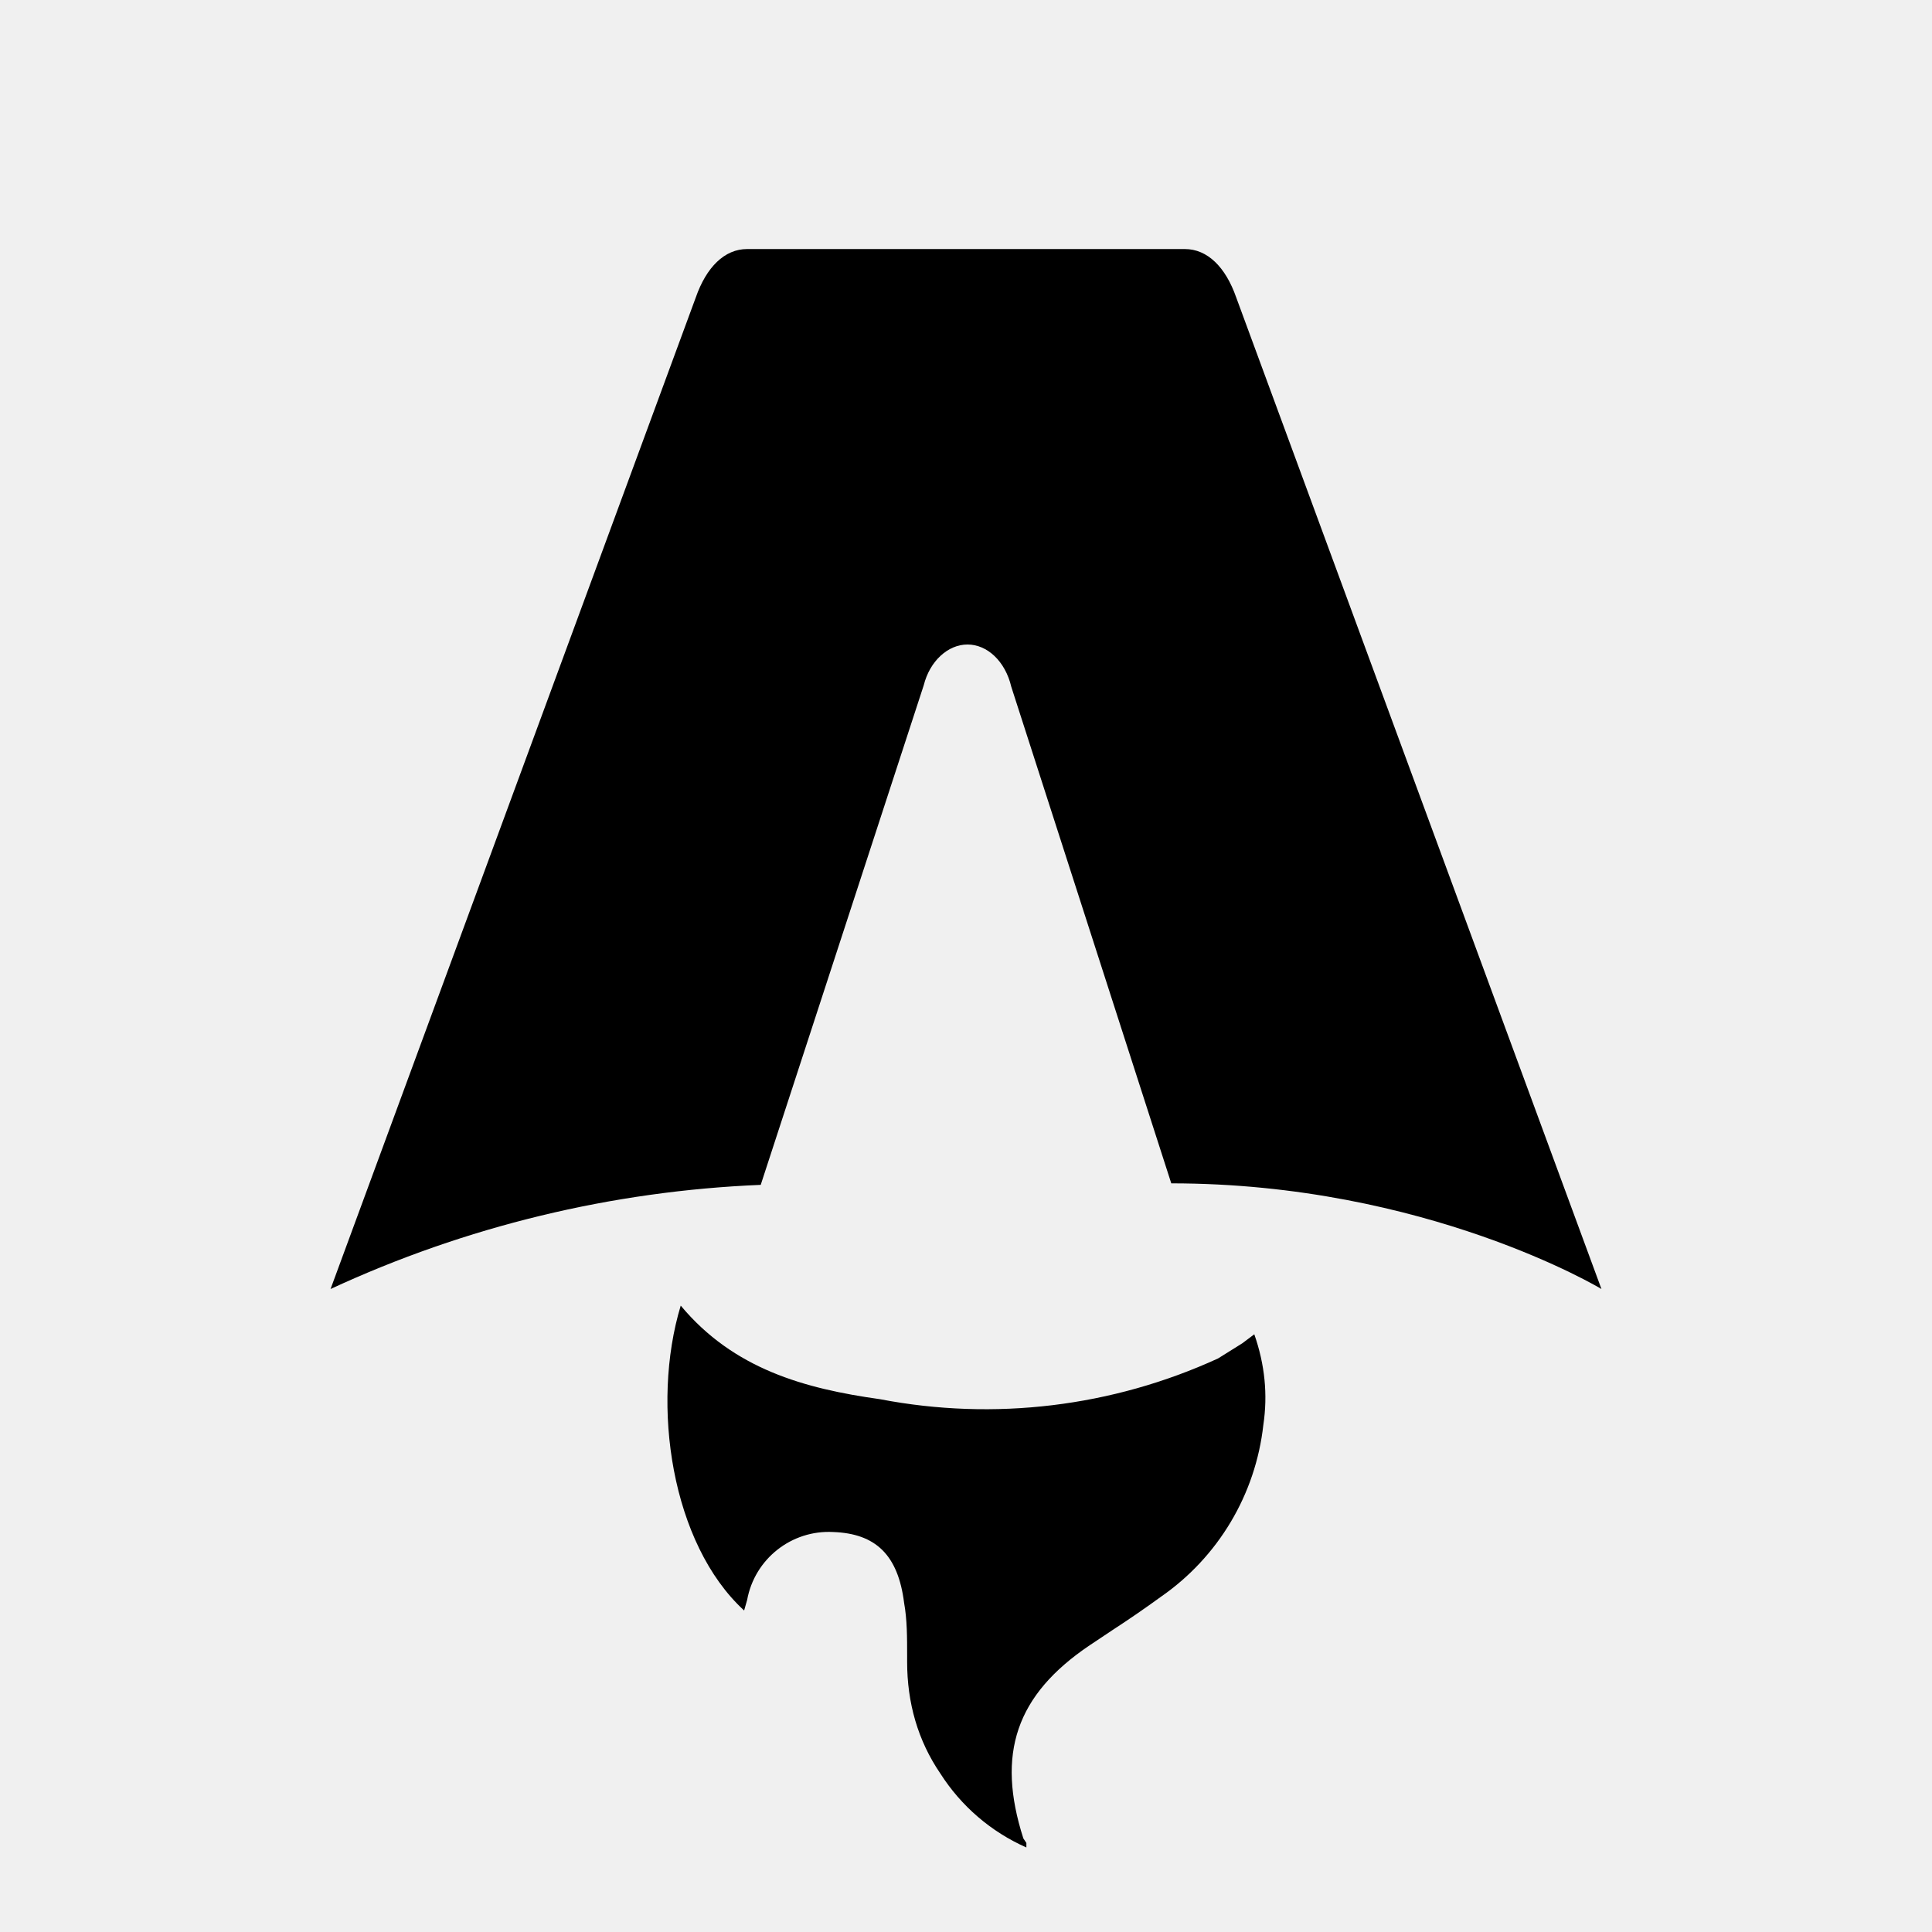
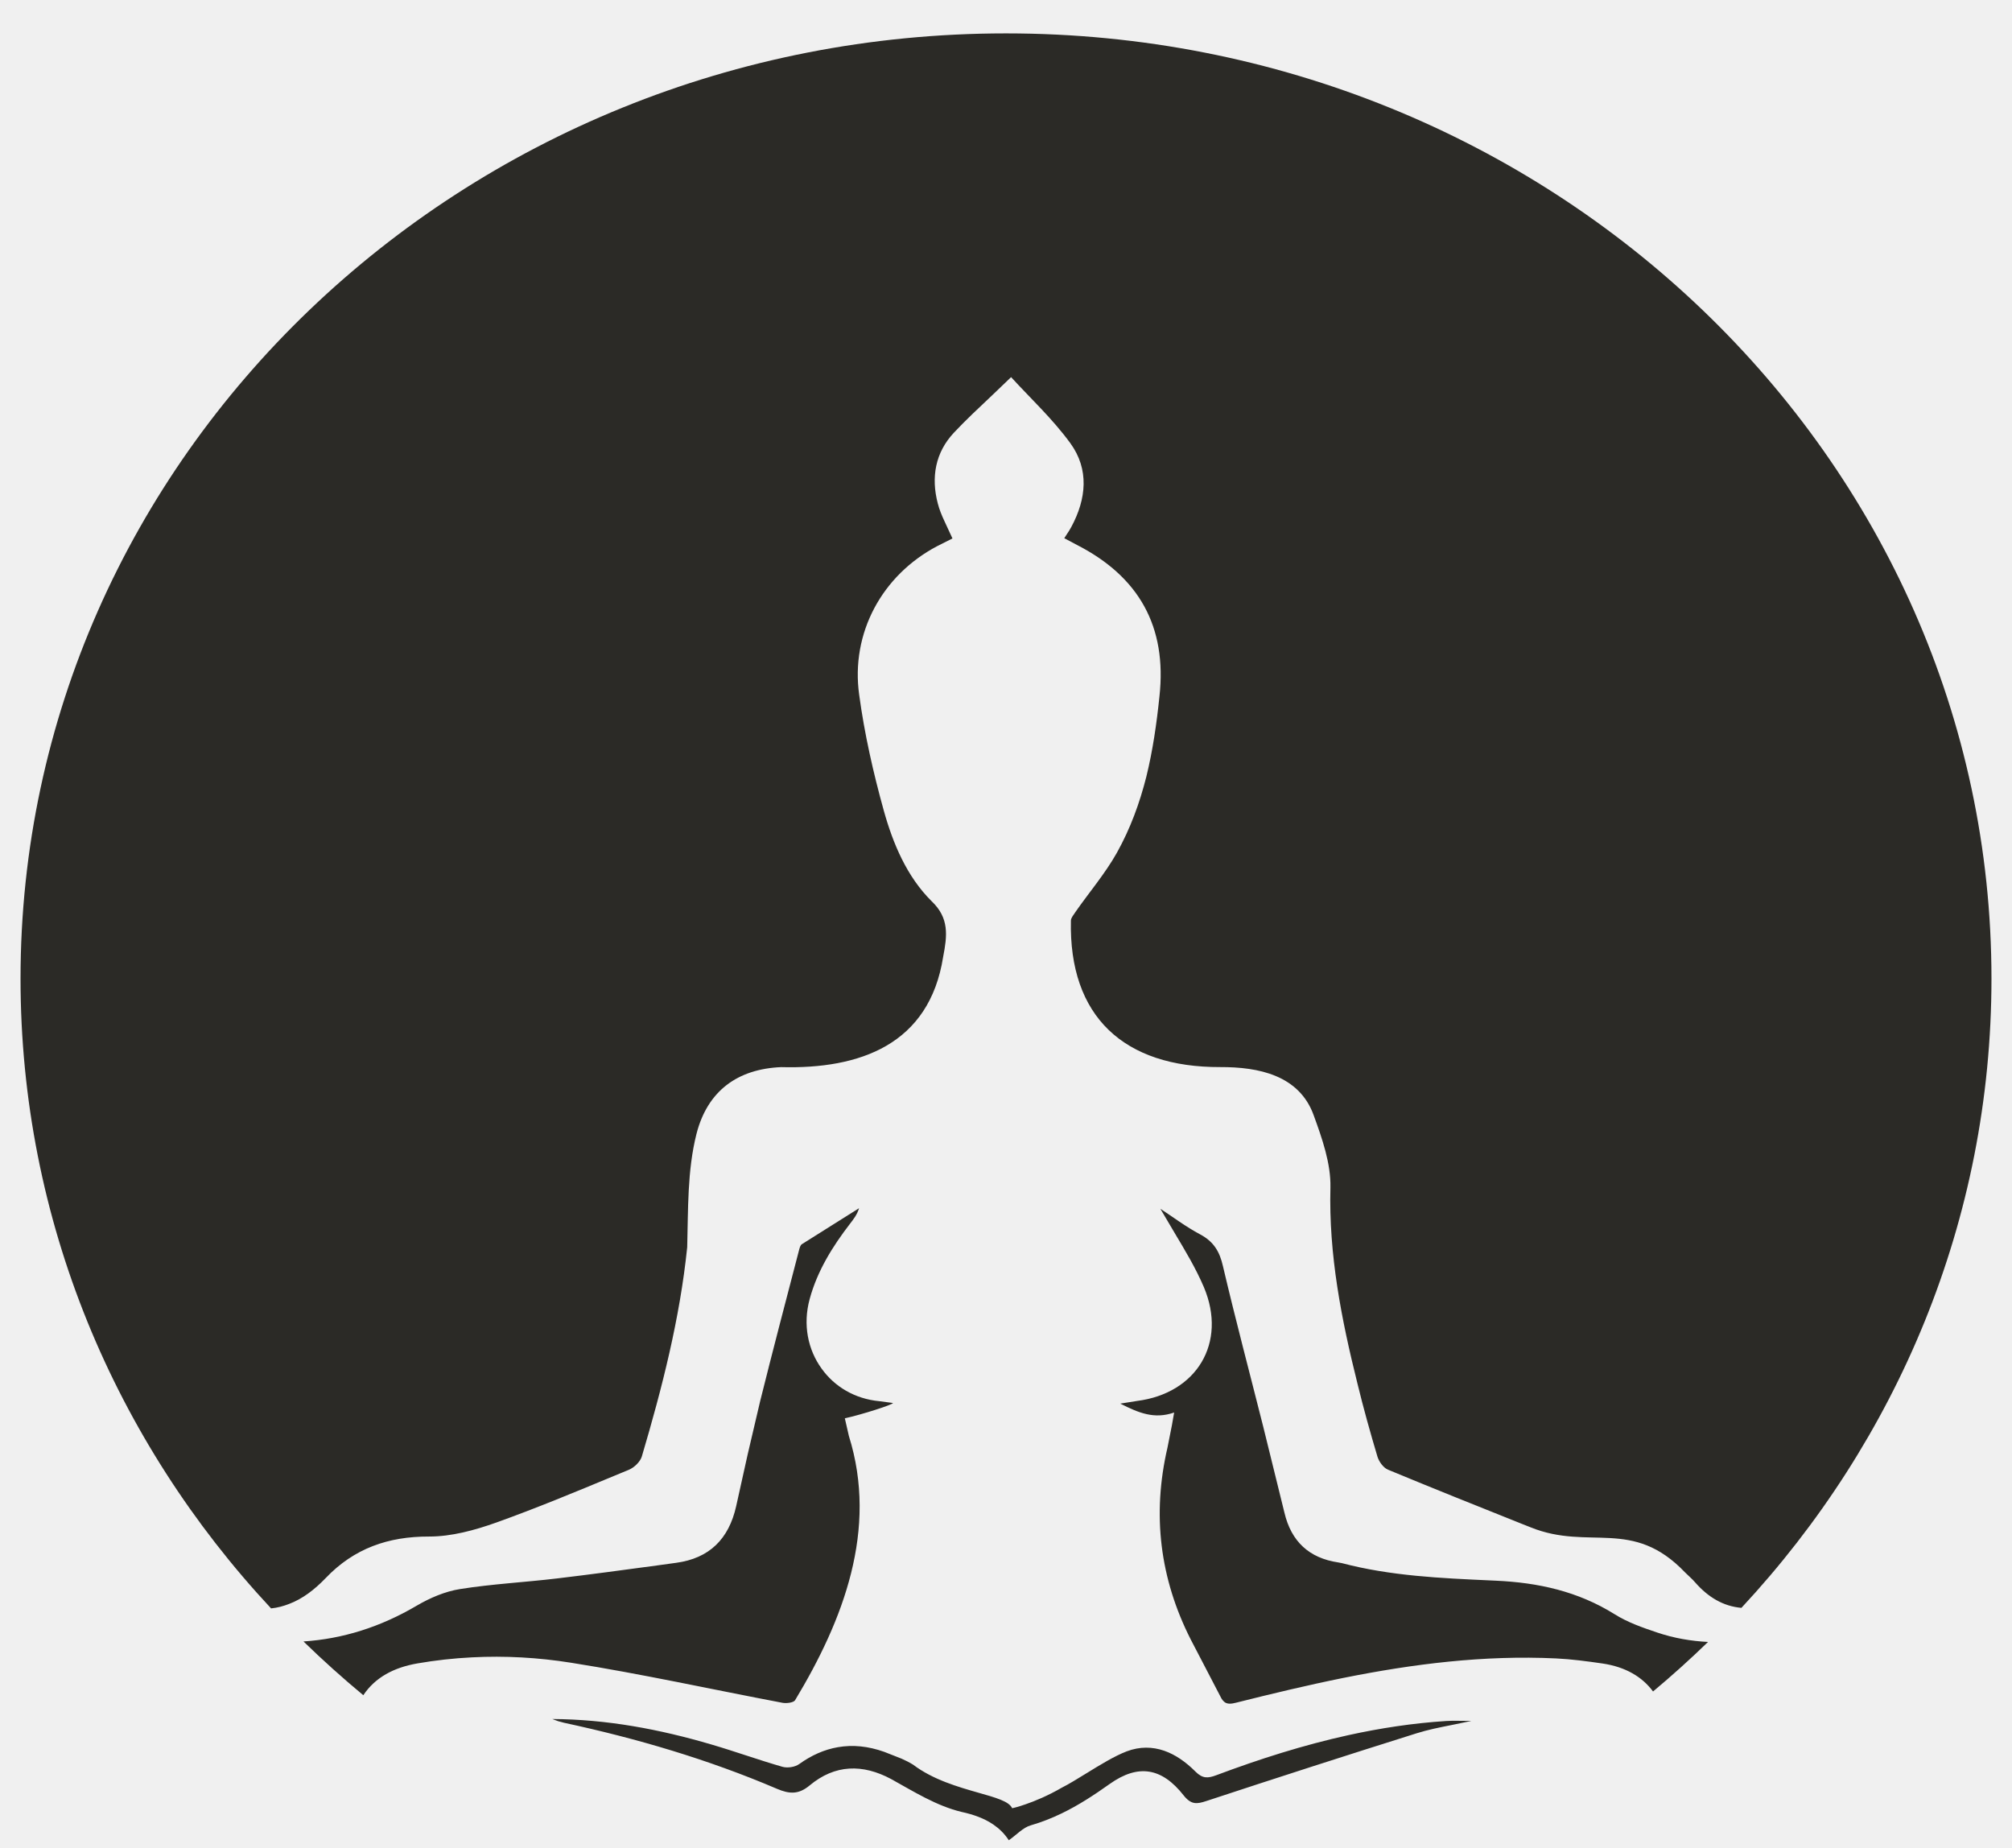
- <svg xmlns="http://www.w3.org/2000/svg" fill="none" viewBox="0 0 128 128">
-   <path d="M50.4 78.5a75.1 75.1 0 0 0-28.5 6.9l24.2-65.7c.7-2 1.9-3.2 3.4-3.2h29c1.5 0 2.7 1.2 3.4 3.2l24.2 65.7s-11.6-7-28.5-7L67 45.5c-.4-1.7-1.6-2.8-2.9-2.8-1.3 0-2.5 1.1-2.9 2.7L50.4 78.5Zm-1.1 28.2Zm-4.2-20.2c-2 6.6-.6 15.8 4.2 20.2a17.5 17.5 0 0 1 .2-.7 5.5 5.5 0 0 1 5.7-4.5c2.8.1 4.3 1.5 4.7 4.7.2 1.1.2 2.3.2 3.5v.4c0 2.7.7 5.2 2.2 7.4a13 13 0 0 0 5.7 4.9v-.3l-.2-.3c-1.8-5.6-.5-9.5 4.4-12.8l1.5-1a73 73 0 0 0 3.2-2.2 16 16 0 0 0 6.8-11.4c.3-2 .1-4-.6-6l-.8.6-1.6 1a37 37 0 0 1-22.4 2.7c-5-.7-9.7-2-13.2-6.2Z" />
-   <style>
-         path { fill: #000; }
-         @media (prefers-color-scheme: dark) {
-             path { fill: #FFF; }
-         }
-     </style>
+ <svg xmlns="http://www.w3.org/2000/svg" width="49" height="45" viewBox="0 0 49 45" fill="none">
+   <path fill-rule="evenodd" clip-rule="evenodd" d="M42.41 39.154C46.199 35.084 48.5 29.716 48.5 23.831C48.5 11.119 37.753 0.813 24.5 0.813C11.247 0.813 0.5 11.119 0.5 23.831C0.5 29.722 2.805 35.096 6.602 39.167C6.756 39.152 6.905 39.111 7.041 39.058C7.369 38.934 7.659 38.712 7.932 38.428C8.622 37.705 9.457 37.414 10.45 37.417C10.996 37.418 11.562 37.263 12.087 37.076C13.062 36.727 14.021 36.328 14.98 35.93L15.312 35.793C15.445 35.738 15.594 35.596 15.632 35.464C16.126 33.796 16.557 32.111 16.736 30.372C16.761 29.455 16.736 28.507 16.962 27.612C17.23 26.564 17.963 26.031 19.024 25.986C20.938 26.038 22.634 25.44 22.97 23.297C23.068 22.789 23.124 22.356 22.685 21.942C22.084 21.344 21.747 20.543 21.521 19.73C21.266 18.81 21.053 17.87 20.925 16.924C20.712 15.412 21.487 14.005 22.821 13.301L23.196 13.112L23.004 12.697C22.936 12.553 22.876 12.408 22.838 12.257C22.672 11.623 22.778 11.021 23.23 10.538C23.52 10.229 23.831 9.939 24.151 9.637L24.624 9.184C25.084 9.688 25.634 10.198 26.068 10.794C26.528 11.428 26.46 12.148 26.09 12.833L26.038 12.923L25.919 13.106L26.226 13.269C27.734 14.04 28.425 15.257 28.237 16.96C28.169 17.618 28.075 18.274 27.918 18.913C27.756 19.553 27.53 20.175 27.202 20.763C26.916 21.273 26.528 21.726 26.192 22.207L26.166 22.247C26.128 22.3 26.085 22.358 26.081 22.413C26.026 24.756 27.376 25.994 29.72 25.985C30.649 25.982 31.646 26.181 31.996 27.166C32.2 27.725 32.413 28.333 32.401 28.914C32.358 30.555 32.669 32.129 33.061 33.699C33.206 34.295 33.372 34.887 33.547 35.474C33.585 35.596 33.692 35.744 33.803 35.789C34.889 36.24 35.984 36.677 37.075 37.113L37.28 37.194C38.707 37.77 39.756 36.947 41.038 38.291C41.119 38.373 41.209 38.446 41.281 38.531C41.601 38.897 41.967 39.114 42.41 39.154ZM41.597 39.984C41.188 39.963 40.77 39.893 40.361 39.755C40.003 39.635 39.636 39.507 39.321 39.308C38.426 38.749 37.455 38.538 36.428 38.492L36.3 38.486C35.085 38.431 33.867 38.377 32.682 38.065L32.588 38.047C31.885 37.942 31.446 37.54 31.28 36.832L30.764 34.74C30.436 33.438 30.091 32.141 29.784 30.835C29.703 30.473 29.554 30.233 29.23 30.06C28.881 29.875 28.561 29.632 28.259 29.435L28.608 30.026C28.864 30.454 29.124 30.886 29.32 31.346C29.891 32.702 29.141 33.931 27.692 34.115L27.283 34.18C27.73 34.406 28.109 34.566 28.595 34.397L28.54 34.71L28.433 35.25C28.054 36.881 28.246 38.44 29 39.926L29.281 40.465L29.72 41.309C29.754 41.382 29.793 41.429 29.835 41.457C29.903 41.499 29.989 41.493 30.104 41.463C30.973 41.245 31.847 41.035 32.72 40.859C34.42 40.518 36.138 40.302 37.894 40.385C38.273 40.403 38.648 40.454 39.023 40.508C39.594 40.591 39.999 40.839 40.258 41.19C40.719 40.805 41.166 40.402 41.597 39.984ZM8.848 41.281C9.138 40.846 9.594 40.605 10.169 40.506C10.608 40.43 11.051 40.381 11.494 40.359C12.3 40.317 13.109 40.363 13.906 40.49C15.632 40.763 17.341 41.141 19.058 41.466C19.156 41.484 19.331 41.462 19.365 41.4C20.537 39.456 21.389 37.248 20.673 34.966L20.575 34.538C20.984 34.449 21.751 34.203 21.747 34.165L21.415 34.121C20.814 34.064 20.32 33.763 20.009 33.327C19.676 32.867 19.548 32.258 19.719 31.632C19.906 30.946 20.273 30.357 20.699 29.803C20.784 29.692 20.874 29.581 20.921 29.422L19.527 30.299C19.493 30.322 19.476 30.383 19.463 30.43C19.143 31.659 18.82 32.886 18.513 34.119L18.21 35.411L17.929 36.676C17.75 37.48 17.273 37.948 16.467 38.057L15.994 38.122C15.189 38.231 14.383 38.34 13.578 38.436C12.79 38.531 11.989 38.571 11.204 38.696C10.838 38.754 10.472 38.911 10.148 39.101C9.261 39.623 8.345 39.909 7.391 39.972C7.859 40.427 8.345 40.864 8.848 41.281ZM35.222 41.909C35.396 41.898 35.571 41.907 35.835 41.907L35.362 42.005C35.055 42.066 34.774 42.122 34.501 42.208C32.793 42.745 31.088 43.294 29.384 43.856C29.145 43.936 29.009 43.95 28.825 43.719C28.297 43.047 27.722 42.948 27.027 43.441C26.648 43.711 26.264 43.962 25.851 44.161C25.612 44.276 25.365 44.374 25.105 44.449C24.913 44.503 24.756 44.682 24.568 44.813C24.466 44.655 24.338 44.531 24.193 44.431C23.972 44.28 23.707 44.186 23.418 44.123C22.804 43.976 22.25 43.625 21.7 43.321C21.01 42.953 20.337 42.962 19.719 43.477C19.454 43.698 19.233 43.693 18.922 43.56C17.247 42.844 15.513 42.335 13.736 41.952L13.591 41.913L13.45 41.861C14.776 41.867 16.062 42.109 17.332 42.483C17.912 42.653 18.479 42.859 19.058 43.025C19.182 43.059 19.361 43.031 19.463 42.958C19.766 42.74 20.081 42.603 20.405 42.547C20.767 42.483 21.142 42.521 21.534 42.66L21.956 42.826C22.054 42.869 22.148 42.917 22.237 42.972C22.723 43.34 23.337 43.515 23.827 43.655C24.249 43.774 24.577 43.867 24.649 44.032C24.658 44.033 24.781 44.006 24.977 43.937C25.203 43.86 25.518 43.73 25.864 43.53C26.043 43.44 26.243 43.314 26.456 43.184C26.788 42.98 27.138 42.764 27.44 42.648C27.76 42.527 28.067 42.535 28.352 42.633C28.629 42.729 28.885 42.911 29.115 43.142C29.29 43.316 29.418 43.305 29.622 43.229C30.675 42.834 31.744 42.494 32.835 42.254C33.619 42.082 34.412 41.961 35.222 41.909Z" fill="#2B2A26" />
</svg>
